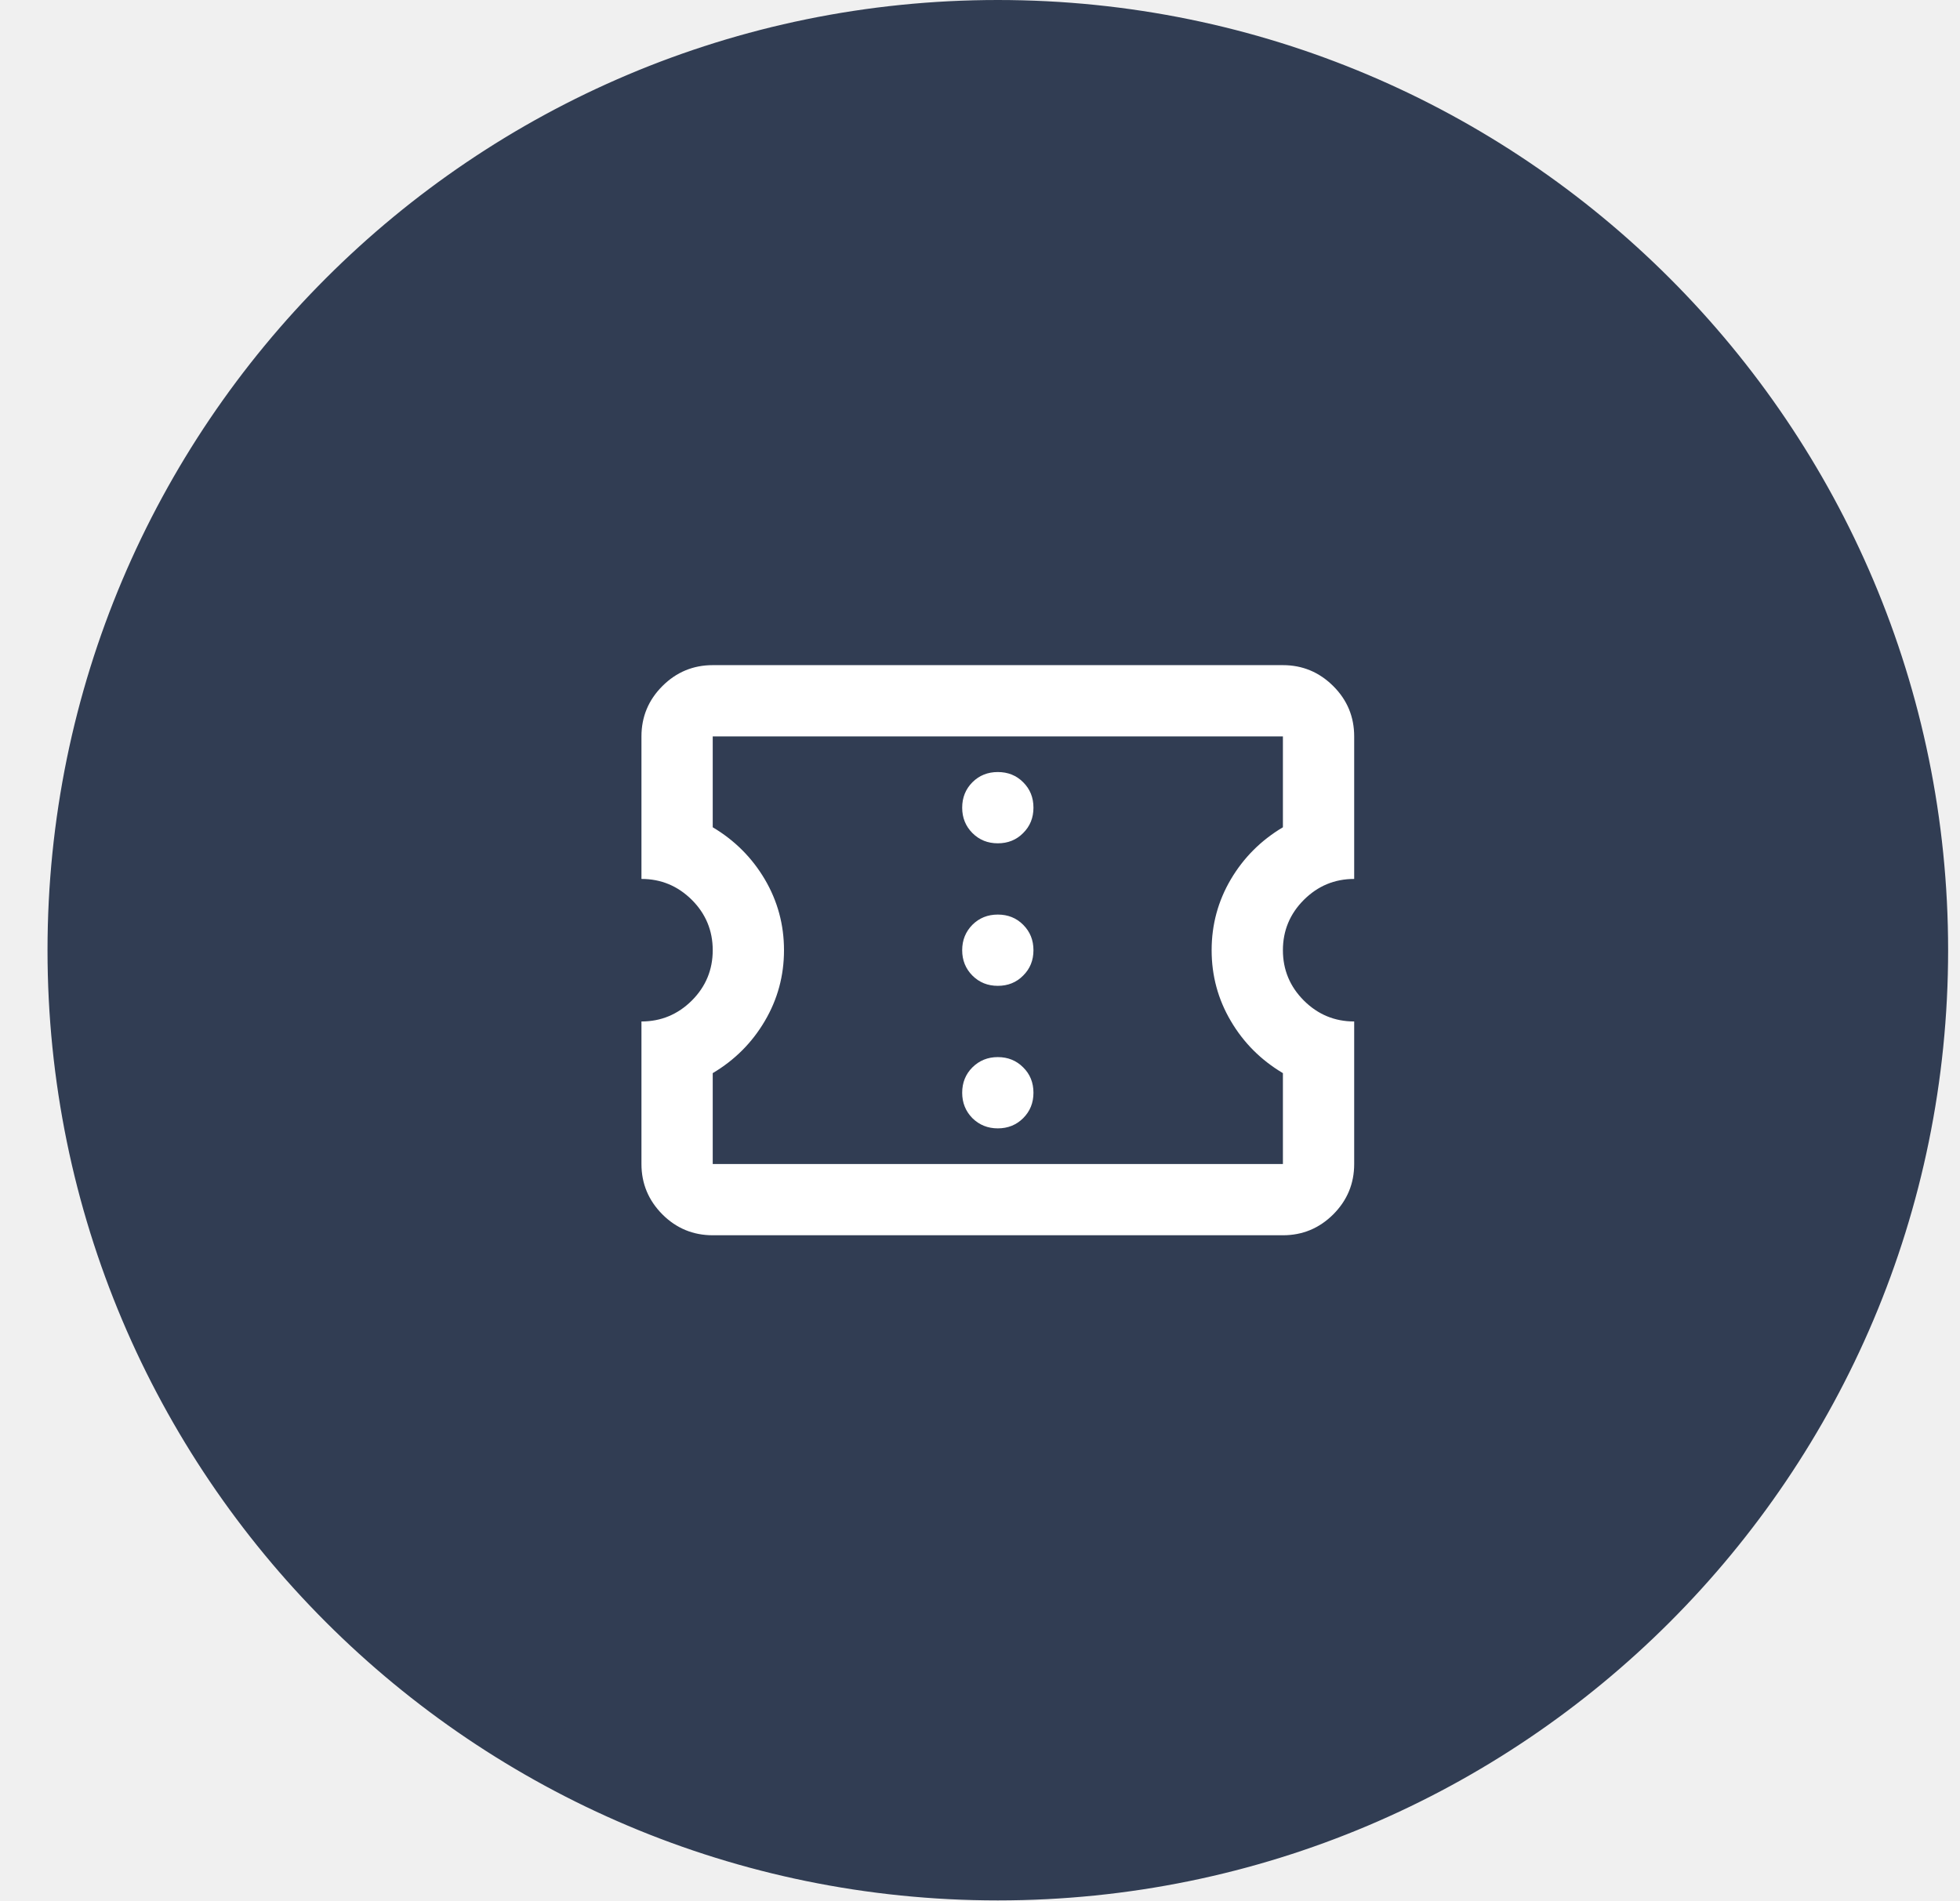
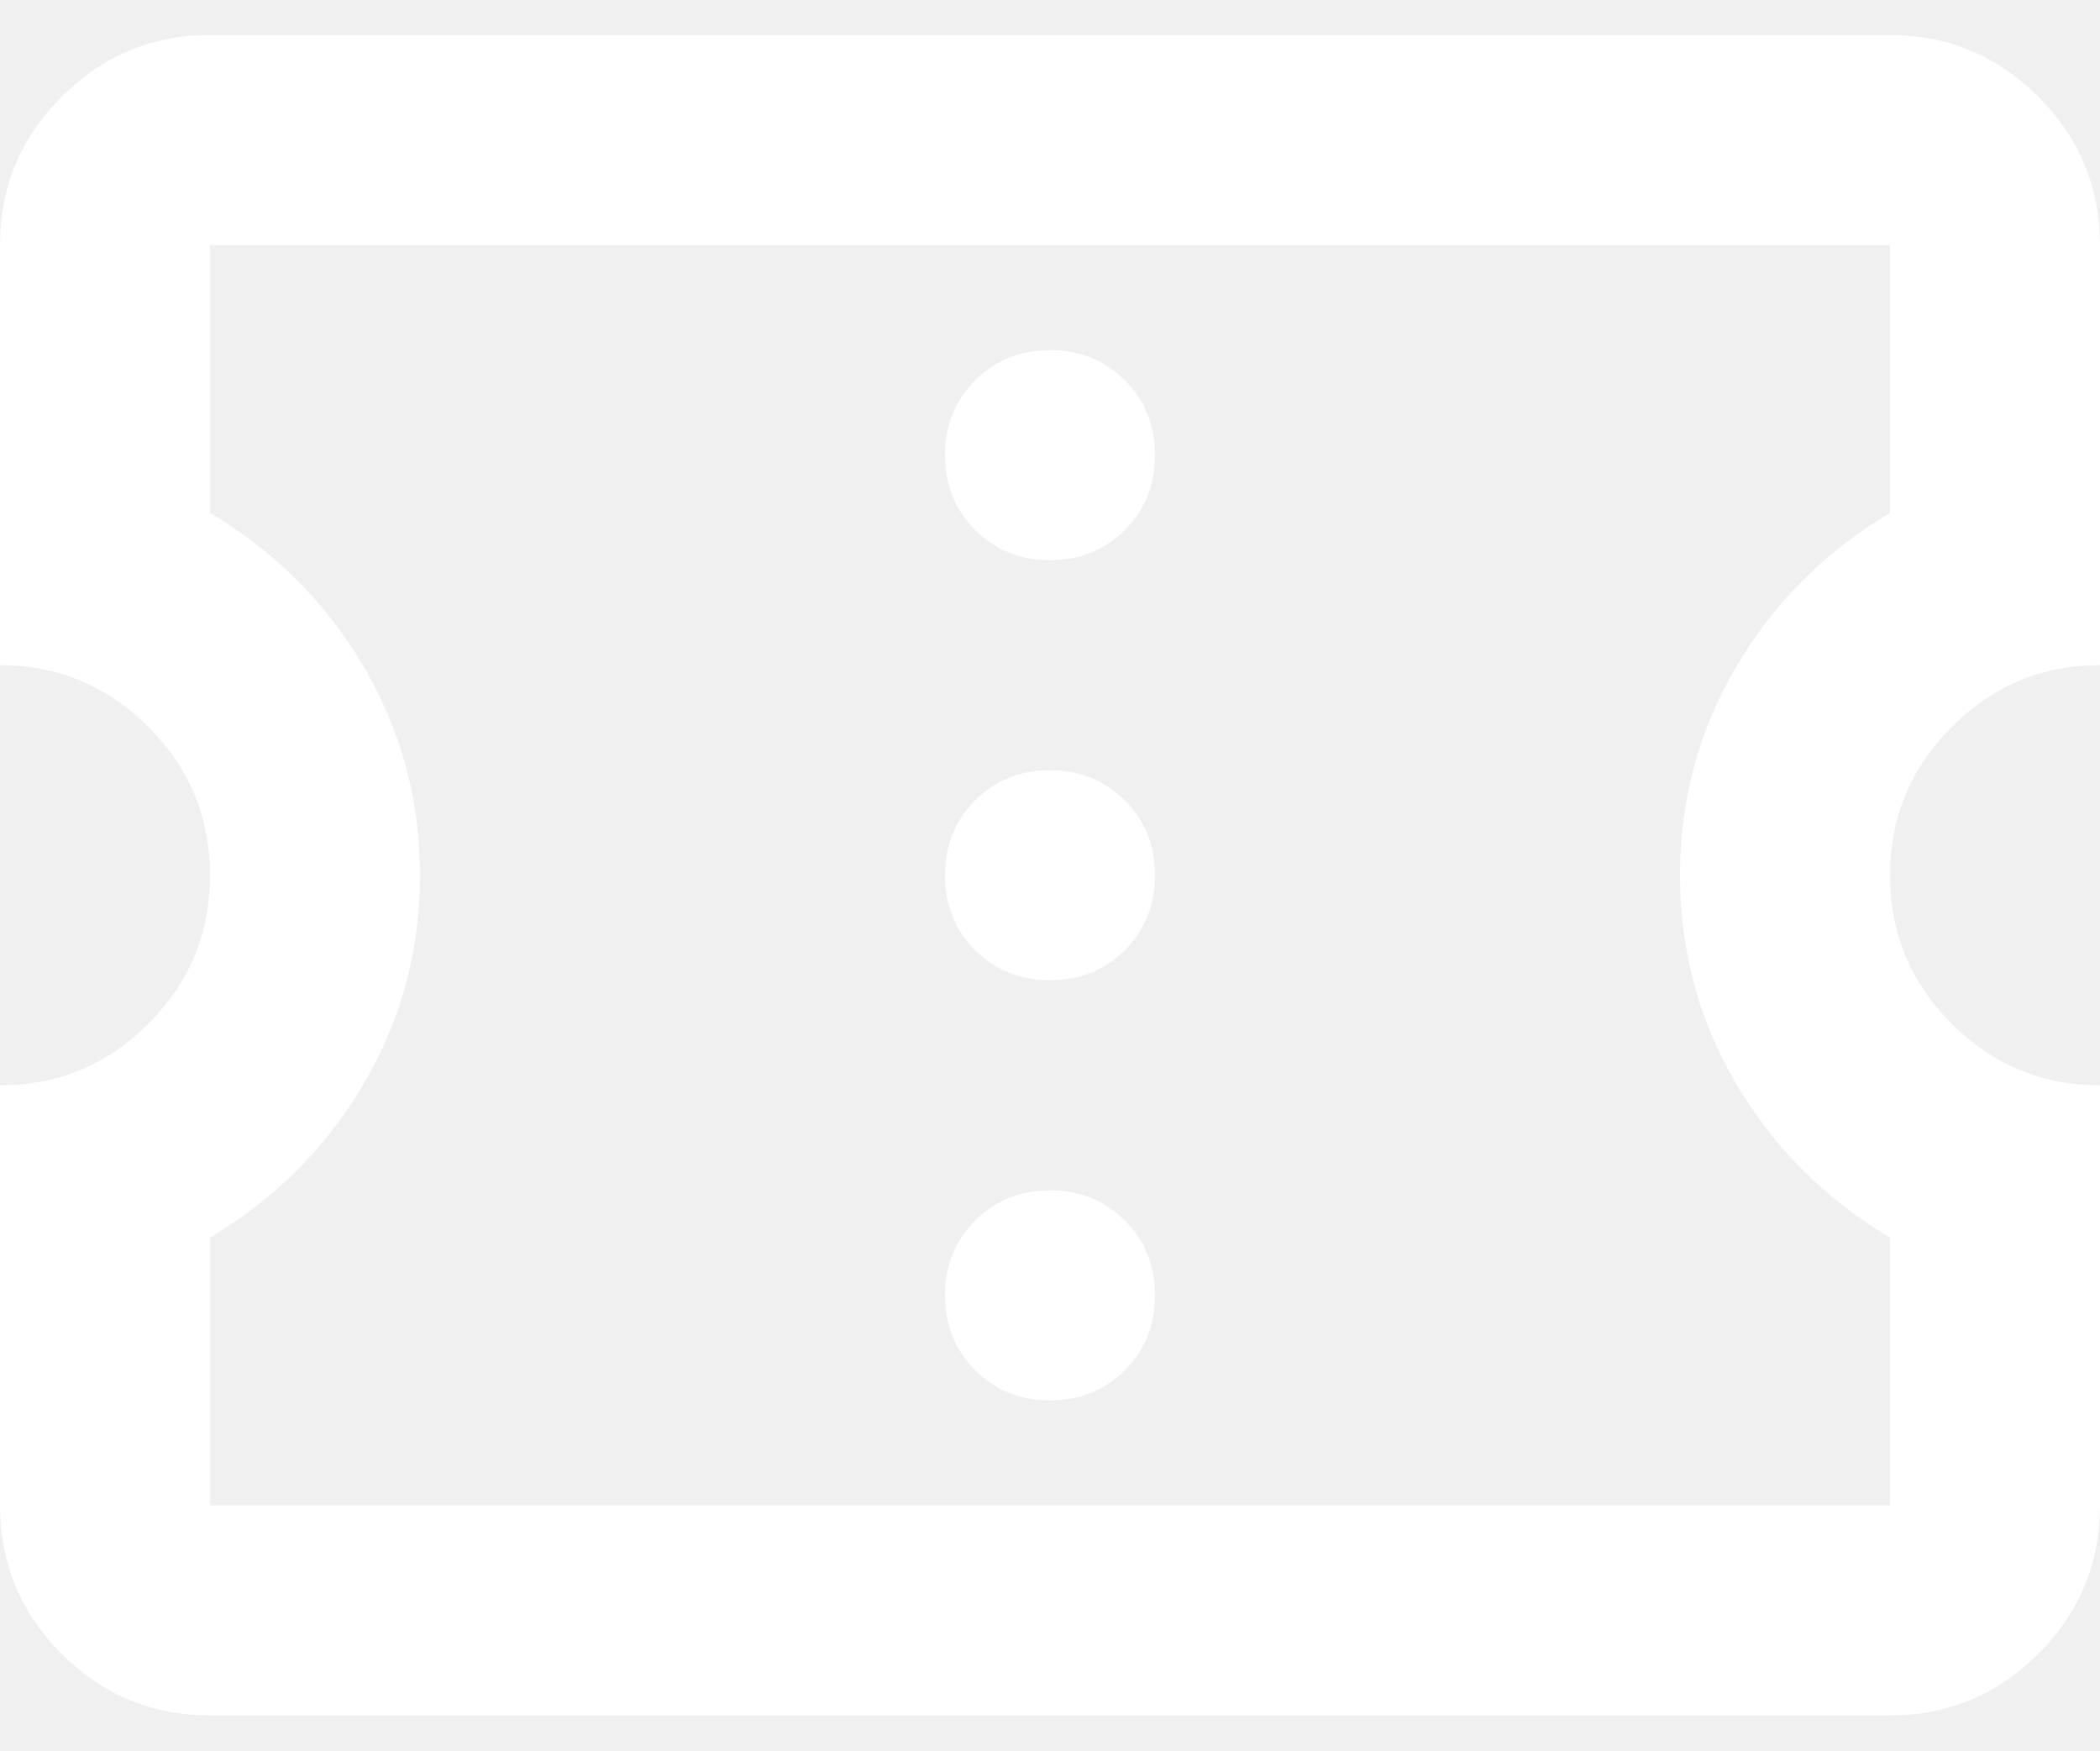
- <svg xmlns="http://www.w3.org/2000/svg" width="33" height="32" viewBox="0 0 33 32" fill="none">
-   <rect x="1.3" y="0.5" width="31" height="31" rx="15.5" fill="#313D53" />
-   <rect x="1.3" y="0.5" width="31" height="31" rx="15.5" stroke="#313D53" />
-   <path d="M16.8 19C16.97 19 17.113 18.942 17.227 18.828C17.343 18.712 17.4 18.57 17.4 18.4C17.4 18.23 17.343 18.087 17.227 17.973C17.113 17.858 16.97 17.8 16.8 17.8C16.63 17.8 16.488 17.858 16.372 17.973C16.258 18.087 16.2 18.23 16.2 18.4C16.2 18.57 16.258 18.712 16.372 18.828C16.488 18.942 16.63 19 16.8 19ZM16.8 16.6C16.97 16.6 17.113 16.543 17.227 16.427C17.343 16.312 17.4 16.17 17.4 16C17.4 15.83 17.343 15.688 17.227 15.572C17.113 15.457 16.97 15.4 16.8 15.4C16.63 15.4 16.488 15.457 16.372 15.572C16.258 15.688 16.2 15.83 16.2 16C16.2 16.17 16.258 16.312 16.372 16.427C16.488 16.543 16.63 16.6 16.8 16.6ZM16.8 14.2C16.97 14.2 17.113 14.143 17.227 14.027C17.343 13.912 17.4 13.77 17.4 13.6C17.4 13.43 17.343 13.287 17.227 13.172C17.113 13.057 16.97 13 16.8 13C16.63 13 16.488 13.057 16.372 13.172C16.258 13.287 16.2 13.43 16.2 13.6C16.2 13.77 16.258 13.912 16.372 14.027C16.488 14.143 16.63 14.2 16.8 14.2ZM21.6 20.8H12C11.67 20.8 11.387 20.683 11.152 20.448C10.918 20.212 10.8 19.93 10.8 19.6V17.2C11.13 17.2 11.412 17.082 11.648 16.848C11.883 16.613 12 16.33 12 16C12 15.67 11.883 15.387 11.648 15.152C11.412 14.918 11.13 14.8 10.8 14.8V12.4C10.8 12.07 10.918 11.787 11.152 11.553C11.387 11.318 11.67 11.2 12 11.2H21.6C21.93 11.2 22.212 11.318 22.448 11.553C22.683 11.787 22.8 12.07 22.8 12.4V14.8C22.47 14.8 22.188 14.918 21.953 15.152C21.718 15.387 21.6 15.67 21.6 16C21.6 16.33 21.718 16.613 21.953 16.848C22.188 17.082 22.47 17.2 22.8 17.2V19.6C22.8 19.93 22.683 20.212 22.448 20.448C22.212 20.683 21.93 20.8 21.6 20.8ZM21.6 19.6V18.07C21.23 17.85 20.938 17.558 20.723 17.192C20.508 16.828 20.4 16.43 20.4 16C20.4 15.57 20.508 15.172 20.723 14.807C20.938 14.443 21.23 14.15 21.6 13.93V12.4H12V13.93C12.37 14.15 12.662 14.443 12.877 14.807C13.092 15.172 13.2 15.57 13.2 16C13.2 16.43 13.092 16.828 12.877 17.192C12.662 17.558 12.37 17.85 12 18.07V19.6H21.6Z" fill="white" />
+ <svg xmlns="http://www.w3.org/2000/svg" width="12" height="10" viewBox="0 0 12 10" fill="none">
+   <path d="M6 8C6.17 8 6.312 7.943 6.428 7.828C6.543 7.713 6.6 7.57 6.6 7.4C6.6 7.23 6.543 7.088 6.428 6.973C6.312 6.858 6.17 6.8 6 6.8C5.83 6.8 5.688 6.858 5.572 6.973C5.457 7.088 5.4 7.23 5.4 7.4C5.4 7.57 5.457 7.713 5.572 7.828C5.688 7.943 5.83 8 6 8ZM6 5.6C6.17 5.6 6.312 5.543 6.428 5.428C6.543 5.313 6.6 5.17 6.6 5C6.6 4.83 6.543 4.688 6.428 4.573C6.312 4.458 6.17 4.4 6 4.4C5.83 4.4 5.688 4.458 5.572 4.573C5.457 4.688 5.4 4.83 5.4 5C5.4 5.17 5.457 5.313 5.572 5.428C5.688 5.543 5.83 5.6 6 5.6ZM6 3.2C6.17 3.2 6.312 3.143 6.428 3.028C6.543 2.913 6.6 2.77 6.6 2.6C6.6 2.43 6.543 2.288 6.428 2.173C6.312 2.058 6.17 2 6 2C5.83 2 5.688 2.058 5.572 2.173C5.457 2.288 5.4 2.43 5.4 2.6C5.4 2.77 5.457 2.913 5.572 3.028C5.688 3.143 5.83 3.2 6 3.2ZM10.8 9.8H1.2C0.87 9.8 0.588 9.683 0.352 9.448C0.117 9.213 0 8.93 0 8.6V6.2C0.33 6.2 0.613 6.083 0.848 5.848C1.083 5.613 1.2 5.33 1.2 5C1.2 4.67 1.083 4.388 0.848 4.153C0.613 3.918 0.33 3.8 0 3.8V1.4C0 1.07 0.117 0.788 0.352 0.553C0.588 0.318 0.87 0.2 1.2 0.2H10.8C11.13 0.2 11.412 0.318 11.648 0.553C11.883 0.788 12 1.07 12 1.4V3.8C11.67 3.8 11.387 3.918 11.152 4.153C10.918 4.388 10.8 4.67 10.8 5C10.8 5.33 10.918 5.613 11.152 5.848C11.387 6.083 11.67 6.2 12 6.2V8.6C12 8.93 11.883 9.213 11.648 9.448C11.412 9.683 11.13 9.8 10.8 9.8ZM10.8 8.6V7.07C10.43 6.85 10.137 6.558 9.922 6.193C9.707 5.828 9.6 5.43 9.6 5C9.6 4.57 9.707 4.173 9.922 3.808C10.137 3.443 10.43 3.15 10.8 2.93V1.4H1.2V2.93C1.57 3.15 1.863 3.443 2.078 3.808C2.292 4.173 2.4 4.57 2.4 5C2.4 5.43 2.292 5.828 2.078 6.193C1.863 6.558 1.57 6.85 1.2 7.07V8.6H10.8Z" fill="white" />
</svg>
